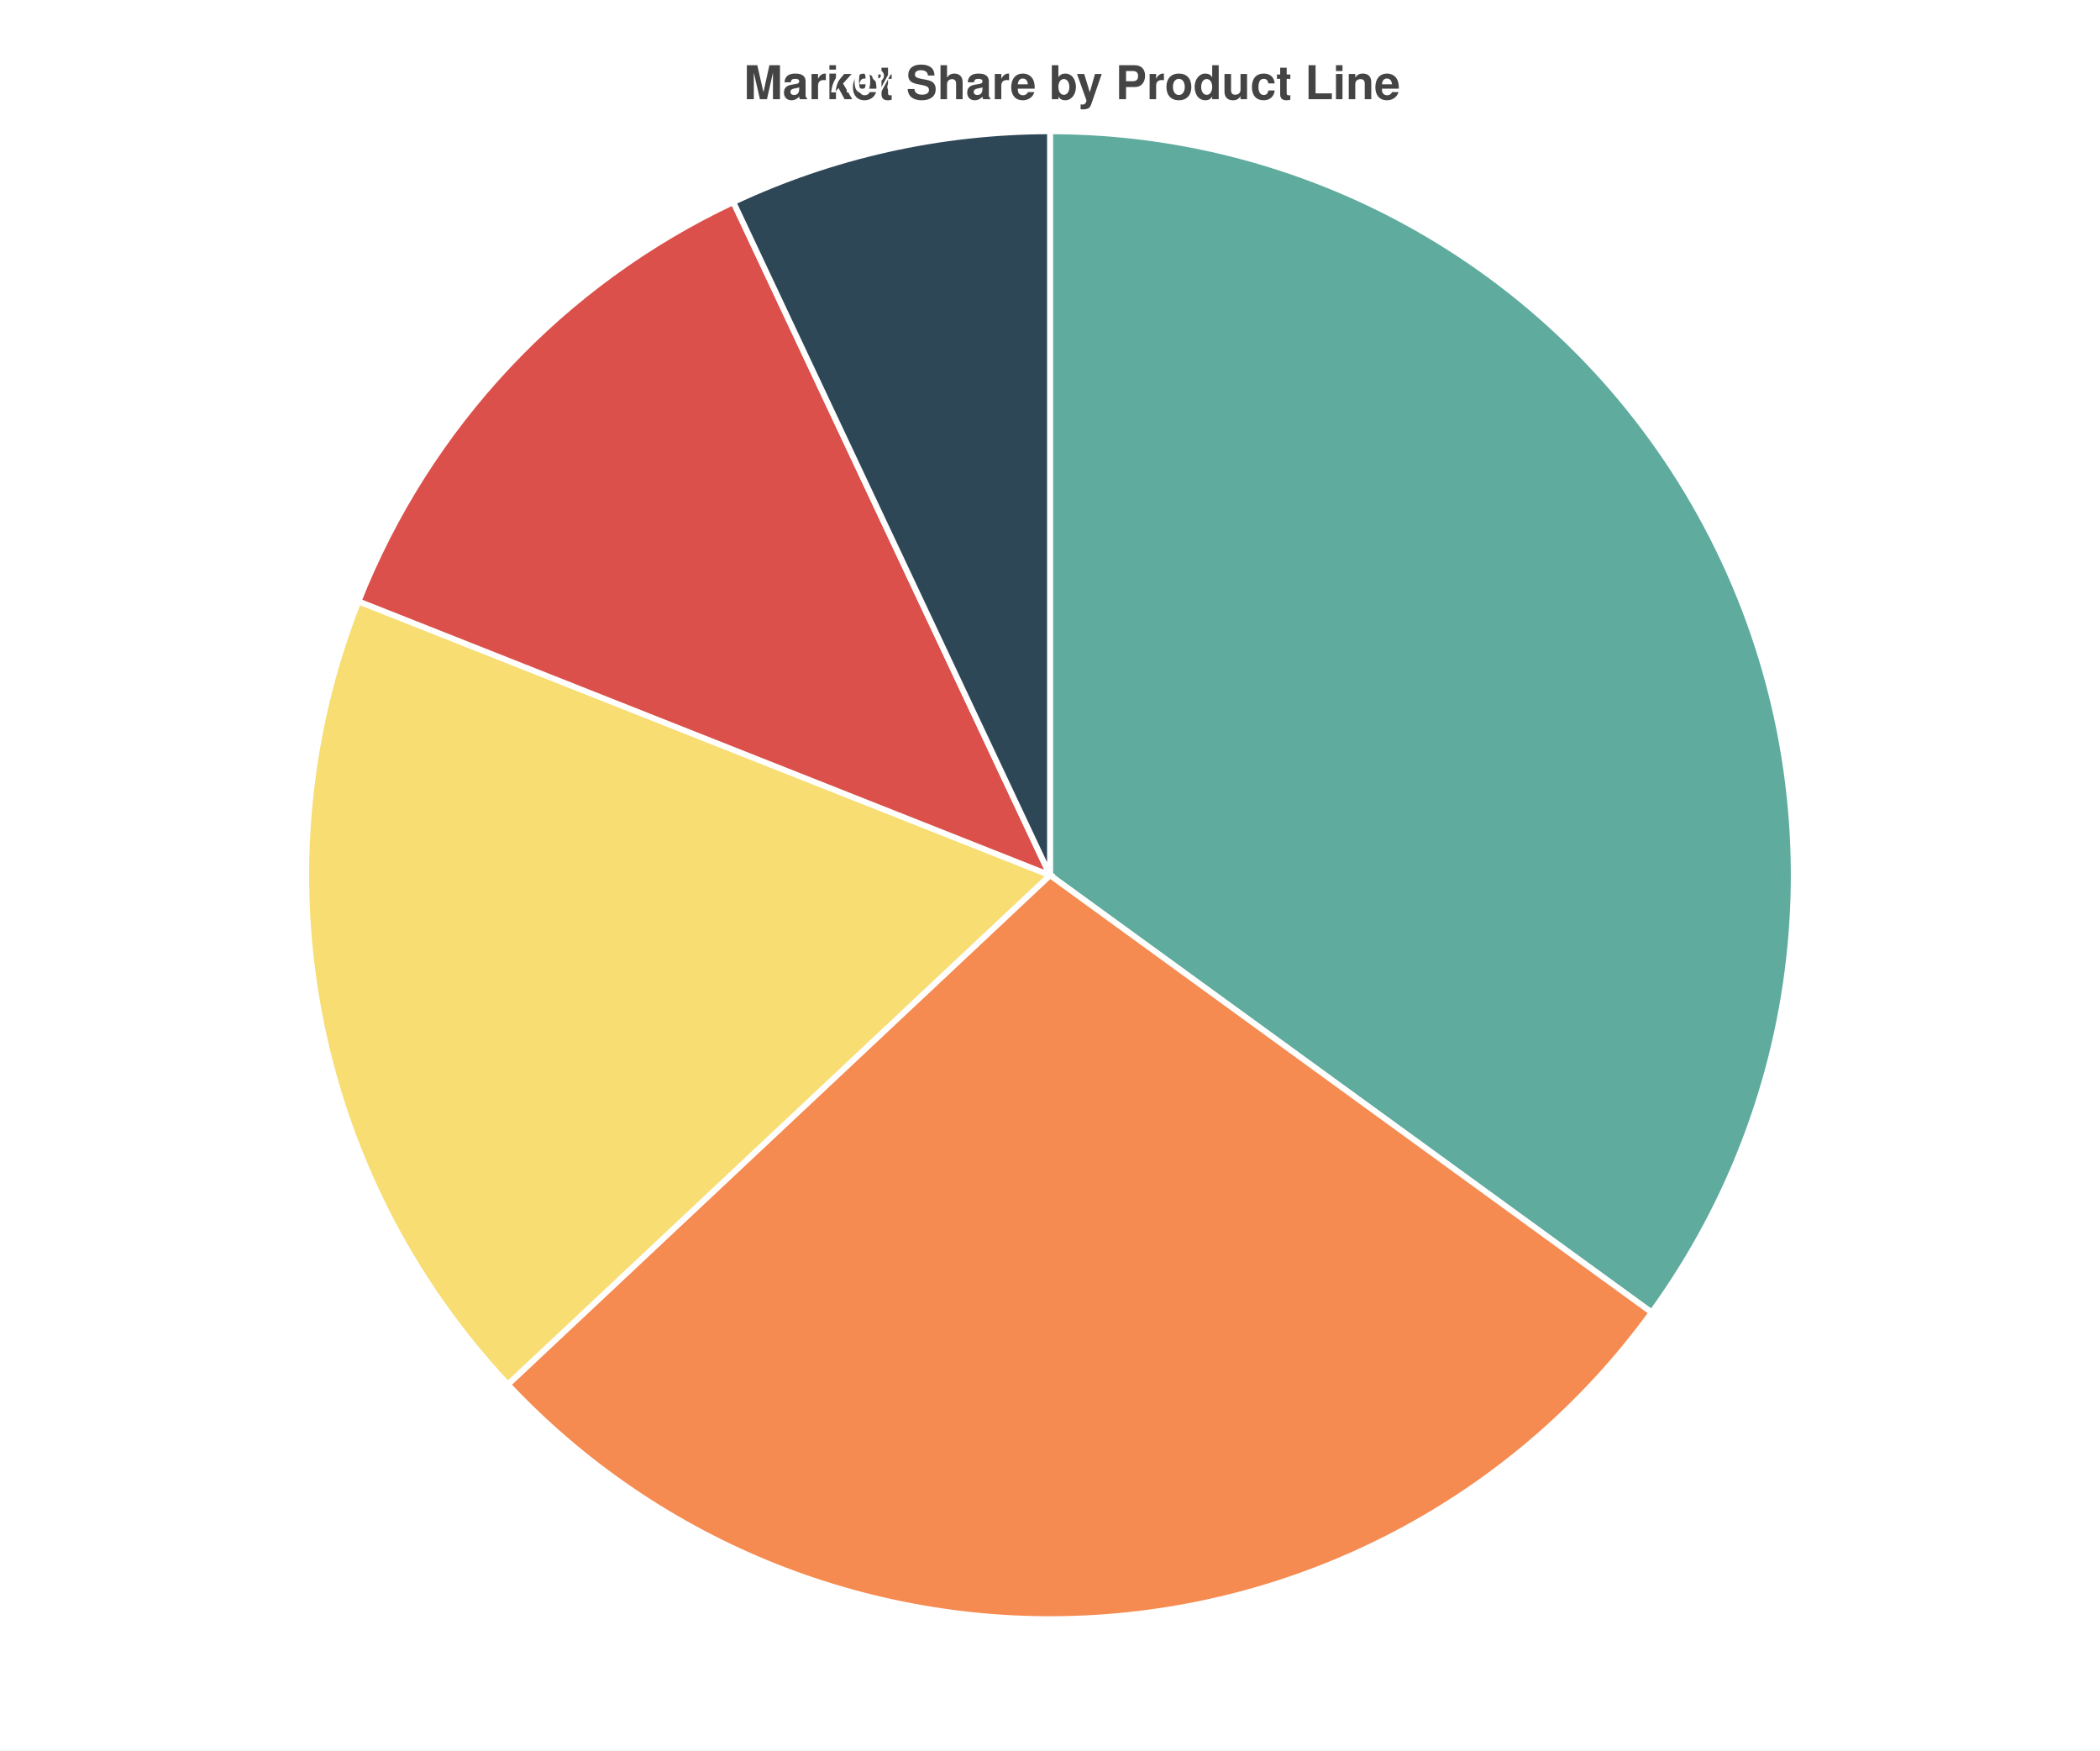
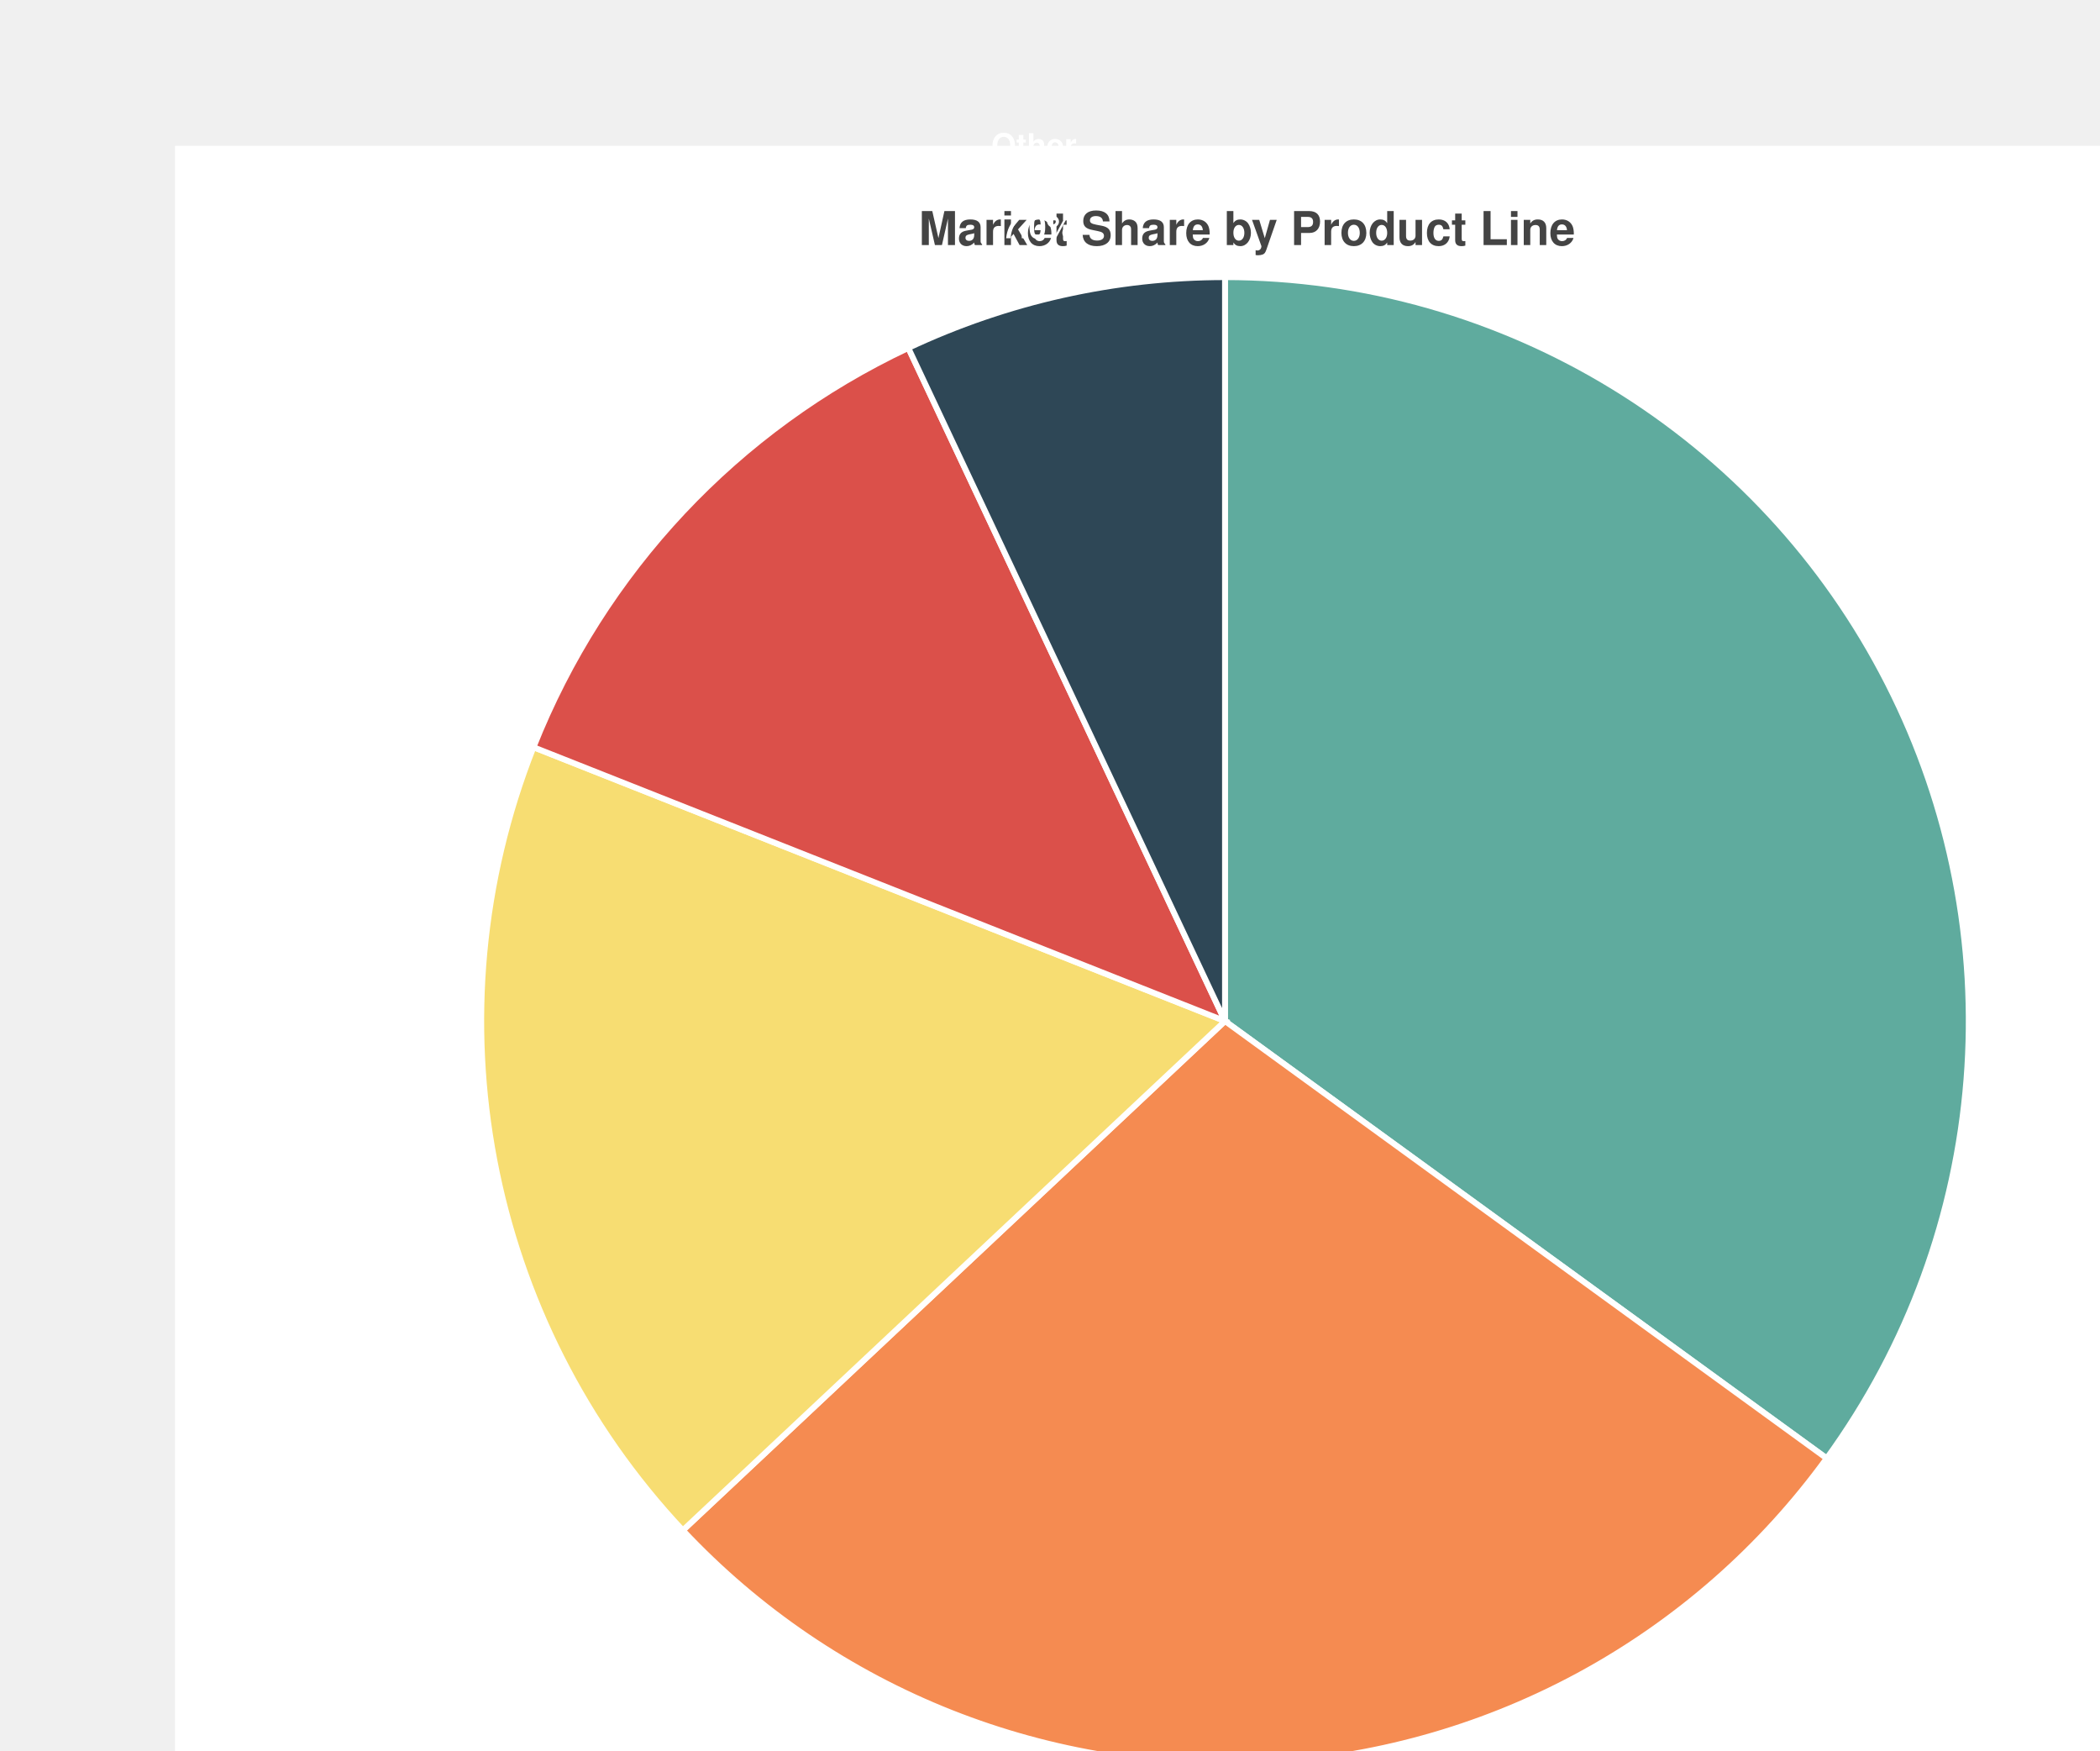
- <svg xmlns="http://www.w3.org/2000/svg" width="720.0" height="600.0" viewBox="0 0 720.0 600.0">
+ <svg xmlns="http://www.w3.org/2000/svg" width="720.0" height="600.0" viewBox="-60.0 -50.0 720.0 600.0">
  <path fill="white" d="M0 0 h720.0 v600.0 h-720.0 v-600.0Z" />
  <text transform="translate(-105.0, 19)" fill="#444444" font-family="Helvetica" font-weight="bold" font-size="16" x="360.0" y="15.0">Market Share by Product Line</text>
  <g>
    <path d="M 360.0 300.0 L 360.0 45.0 A 255.0 255.0 0 0 1 566.299 449.885 Z" fill="#5fab9e" stroke="#ffffff" stroke-width="2" />
    <text x="621.288" y="166.867" text-anchor="middle" dominant-baseline="middle" fill="white" font-size="11" font-weight="600" font-family="Helvetica">
      <tspan x="621.288" y="152.867">Product A</tspan>
      <tspan x="621.288" y="166.867">35.0</tspan>
      <tspan x="621.288" y="180.867">35.0%</tspan>
    </text>
    <path d="M 360.0 300.0 L 566.299 449.885 A 255.0 255.0 0 0 1 174.113 474.56 Z" fill="#f58b51" stroke="#ffffff" stroke-width="2" />
    <text x="378.413" y="592.671" text-anchor="middle" dominant-baseline="middle" fill="white" font-size="11" font-weight="600" font-family="Helvetica">
      <tspan x="378.413" y="578.671">Product B</tspan>
      <tspan x="378.413" y="592.671">28.0</tspan>
      <tspan x="378.413" y="606.671">28.0%</tspan>
    </text>
    <path d="M 360.0 300.0 L 174.113 474.56 A 255.0 255.0 0 0 1 122.907 206.128 Z" fill="#f7dd72" stroke="#ffffff" stroke-width="2" />
    <text x="71.944" y="354.95" text-anchor="middle" dominant-baseline="middle" fill="white" font-size="11" font-weight="600" font-family="Helvetica">
      <tspan x="71.944" y="340.95">Product C</tspan>
      <tspan x="71.944" y="354.95">18.0</tspan>
      <tspan x="71.944" y="368.95">18.0%</tspan>
    </text>
    <path d="M 360.0 300.0 L 122.907 206.128 A 255.0 255.0 0 0 1 251.426 69.269 Z" fill="#db504a" stroke="#ffffff" stroke-width="2" />
    <text x="146.23" y="99.257" text-anchor="middle" dominant-baseline="middle" fill="white" font-size="11" font-weight="600" font-family="Helvetica">
      <tspan x="146.23" y="85.257">Product D</tspan>
      <tspan x="146.23" y="99.257">12.0</tspan>
      <tspan x="146.23" y="113.257">12.0%</tspan>
    </text>
    <path d="M 360.0 300.0 L 251.426 69.269 A 255.0 255.0 0 0 1 360 45.0 Z" fill="#2e4756" stroke="#ffffff" stroke-width="2" />
    <text x="296.029" y="13.812" text-anchor="middle" dominant-baseline="middle" fill="white" font-size="11" font-weight="600" font-family="Helvetica">
      <tspan x="296.029" y="-0.188">Other</tspan>
      <tspan x="296.029" y="13.812">7.0</tspan>
      <tspan x="296.029" y="27.812">7.0%</tspan>
    </text>
  </g>
</svg>
